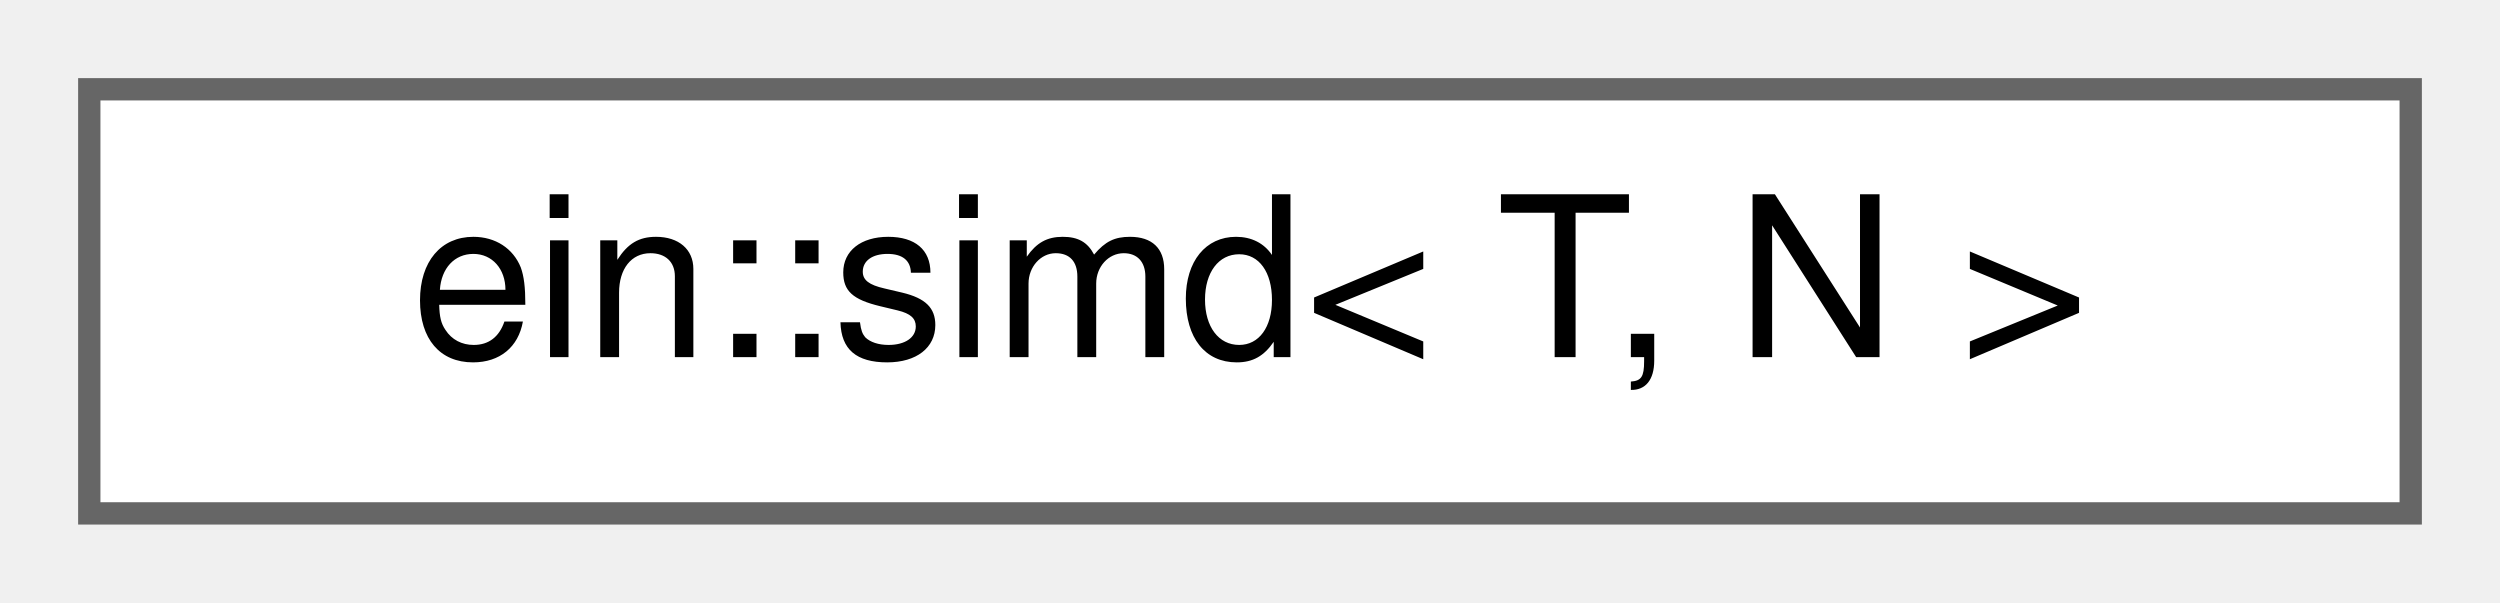
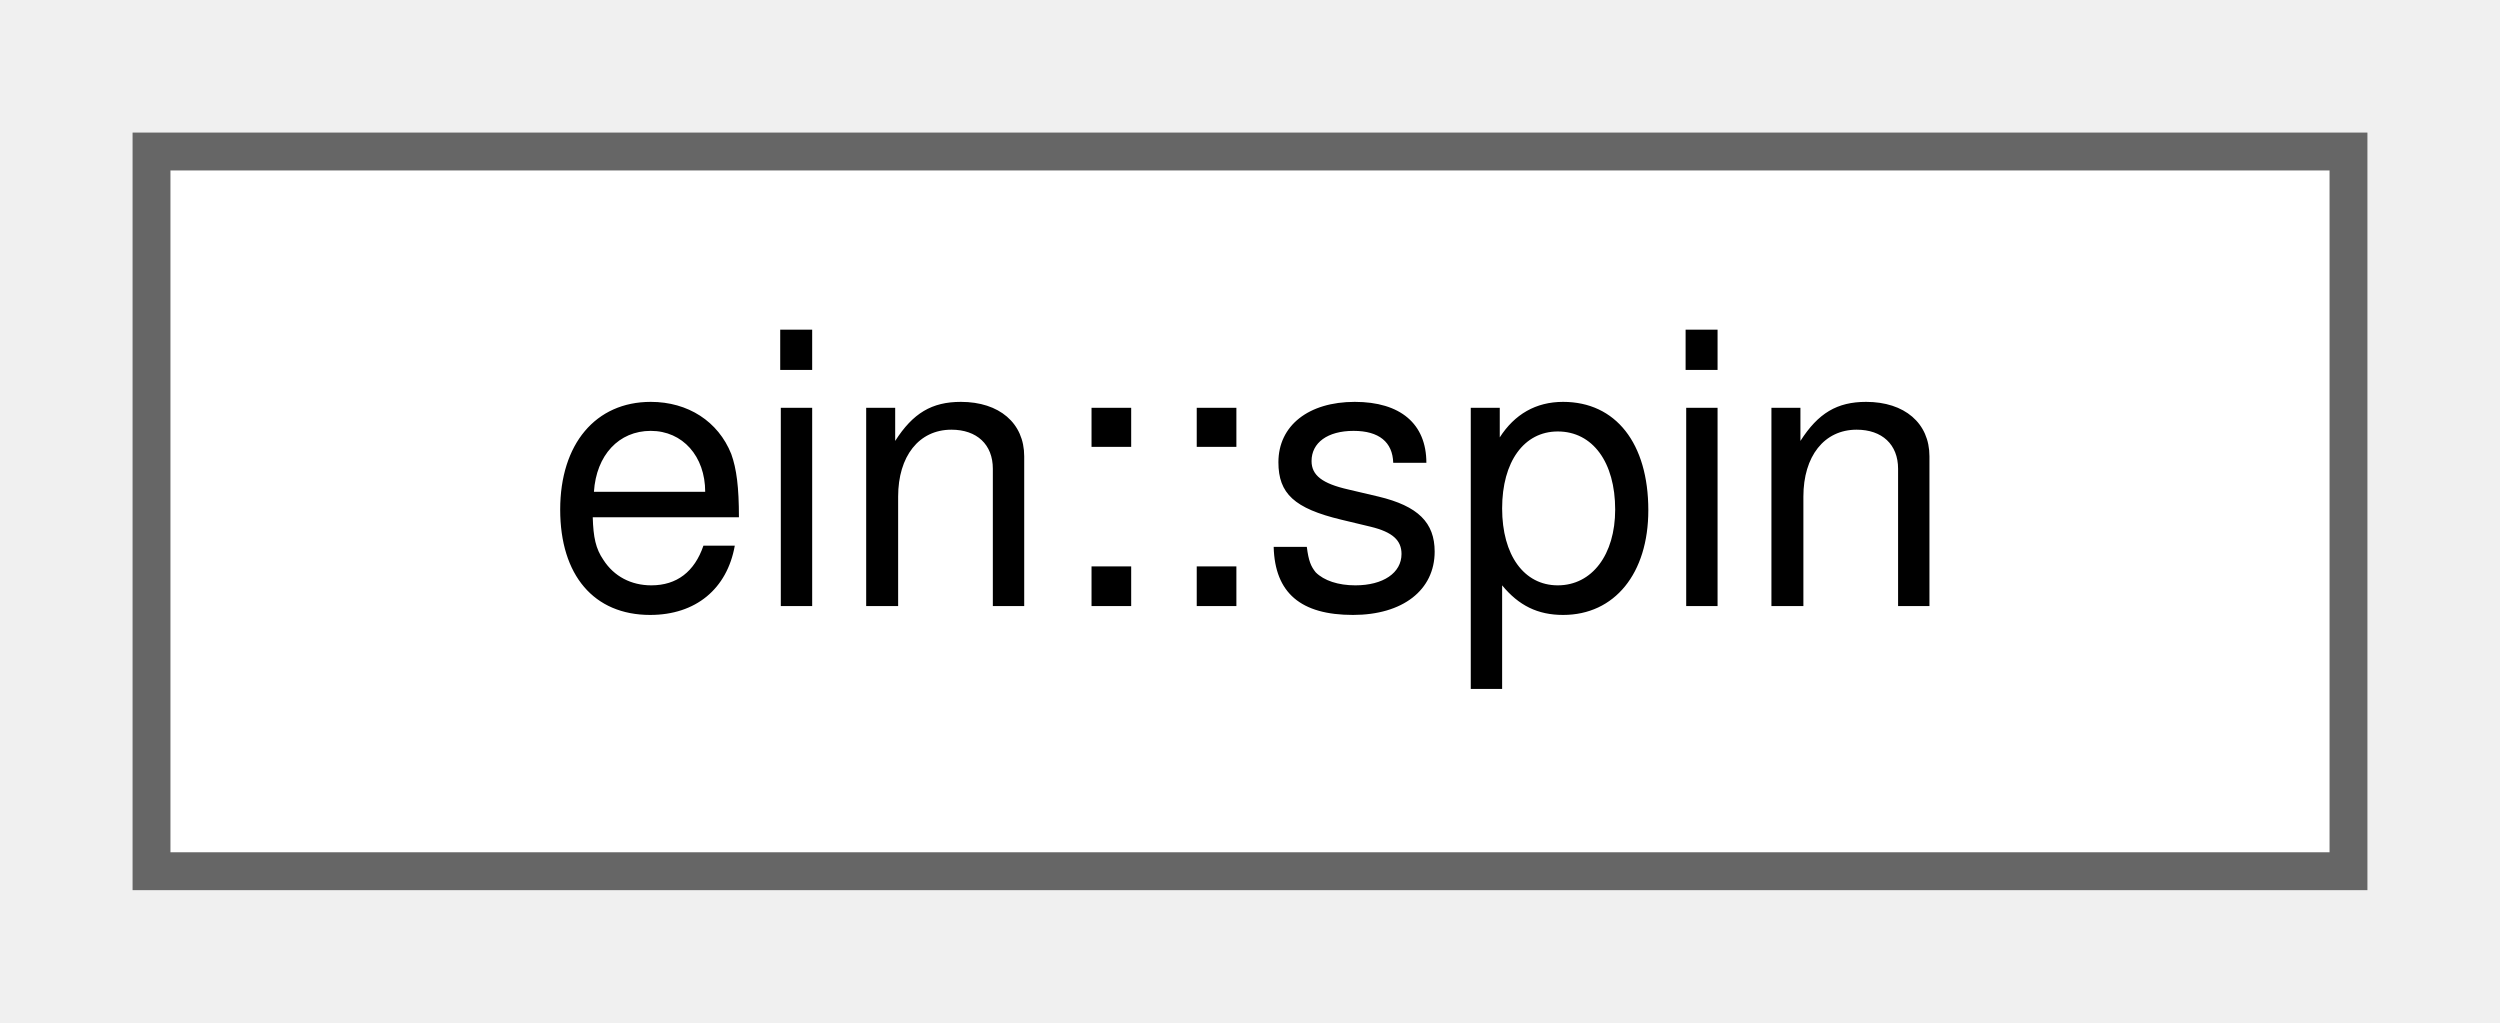
- <svg xmlns="http://www.w3.org/2000/svg" xmlns:xlink="http://www.w3.org/1999/xlink" width="112pt" height="27pt" viewBox="0.00 0.00 112.00 27.00">
+ <svg xmlns="http://www.w3.org/2000/svg" xmlns:xlink="http://www.w3.org/1999/xlink" width="66pt" height="27pt" viewBox="0.00 0.00 66.00 27.00">
  <g id="graph0" class="graph" transform="scale(1 1) rotate(0) translate(4 23)">
    <g id="Node000000" class="node">
      <g id="a_Node000000">
-         <a xlink:href="group__simd.html#structein_1_1simd" target="_top" xlink:title="simd primitive definition">
-           <polygon fill="white" stroke="#666666" points="104,-19 0,-19 0,0 104,0 104,-19" />
-           <text text-anchor="middle" x="52" y="-7" font-family="Helvetica,sans-Serif" font-size="10.00">ein::simd&lt; T, N &gt;</text>
+         <a xlink:href="group__wait.html#structein_1_1spin" target="_top" xlink:title="spin waiter using PAUSE">
+           <polygon fill="white" stroke="#666666" points="58,-19 0,-19 0,0 58,0 58,-19" />
+           <text text-anchor="middle" x="29" y="-7" font-family="Helvetica,sans-Serif" font-size="10.00">ein::spin</text>
        </a>
      </g>
    </g>
  </g>
</svg>
